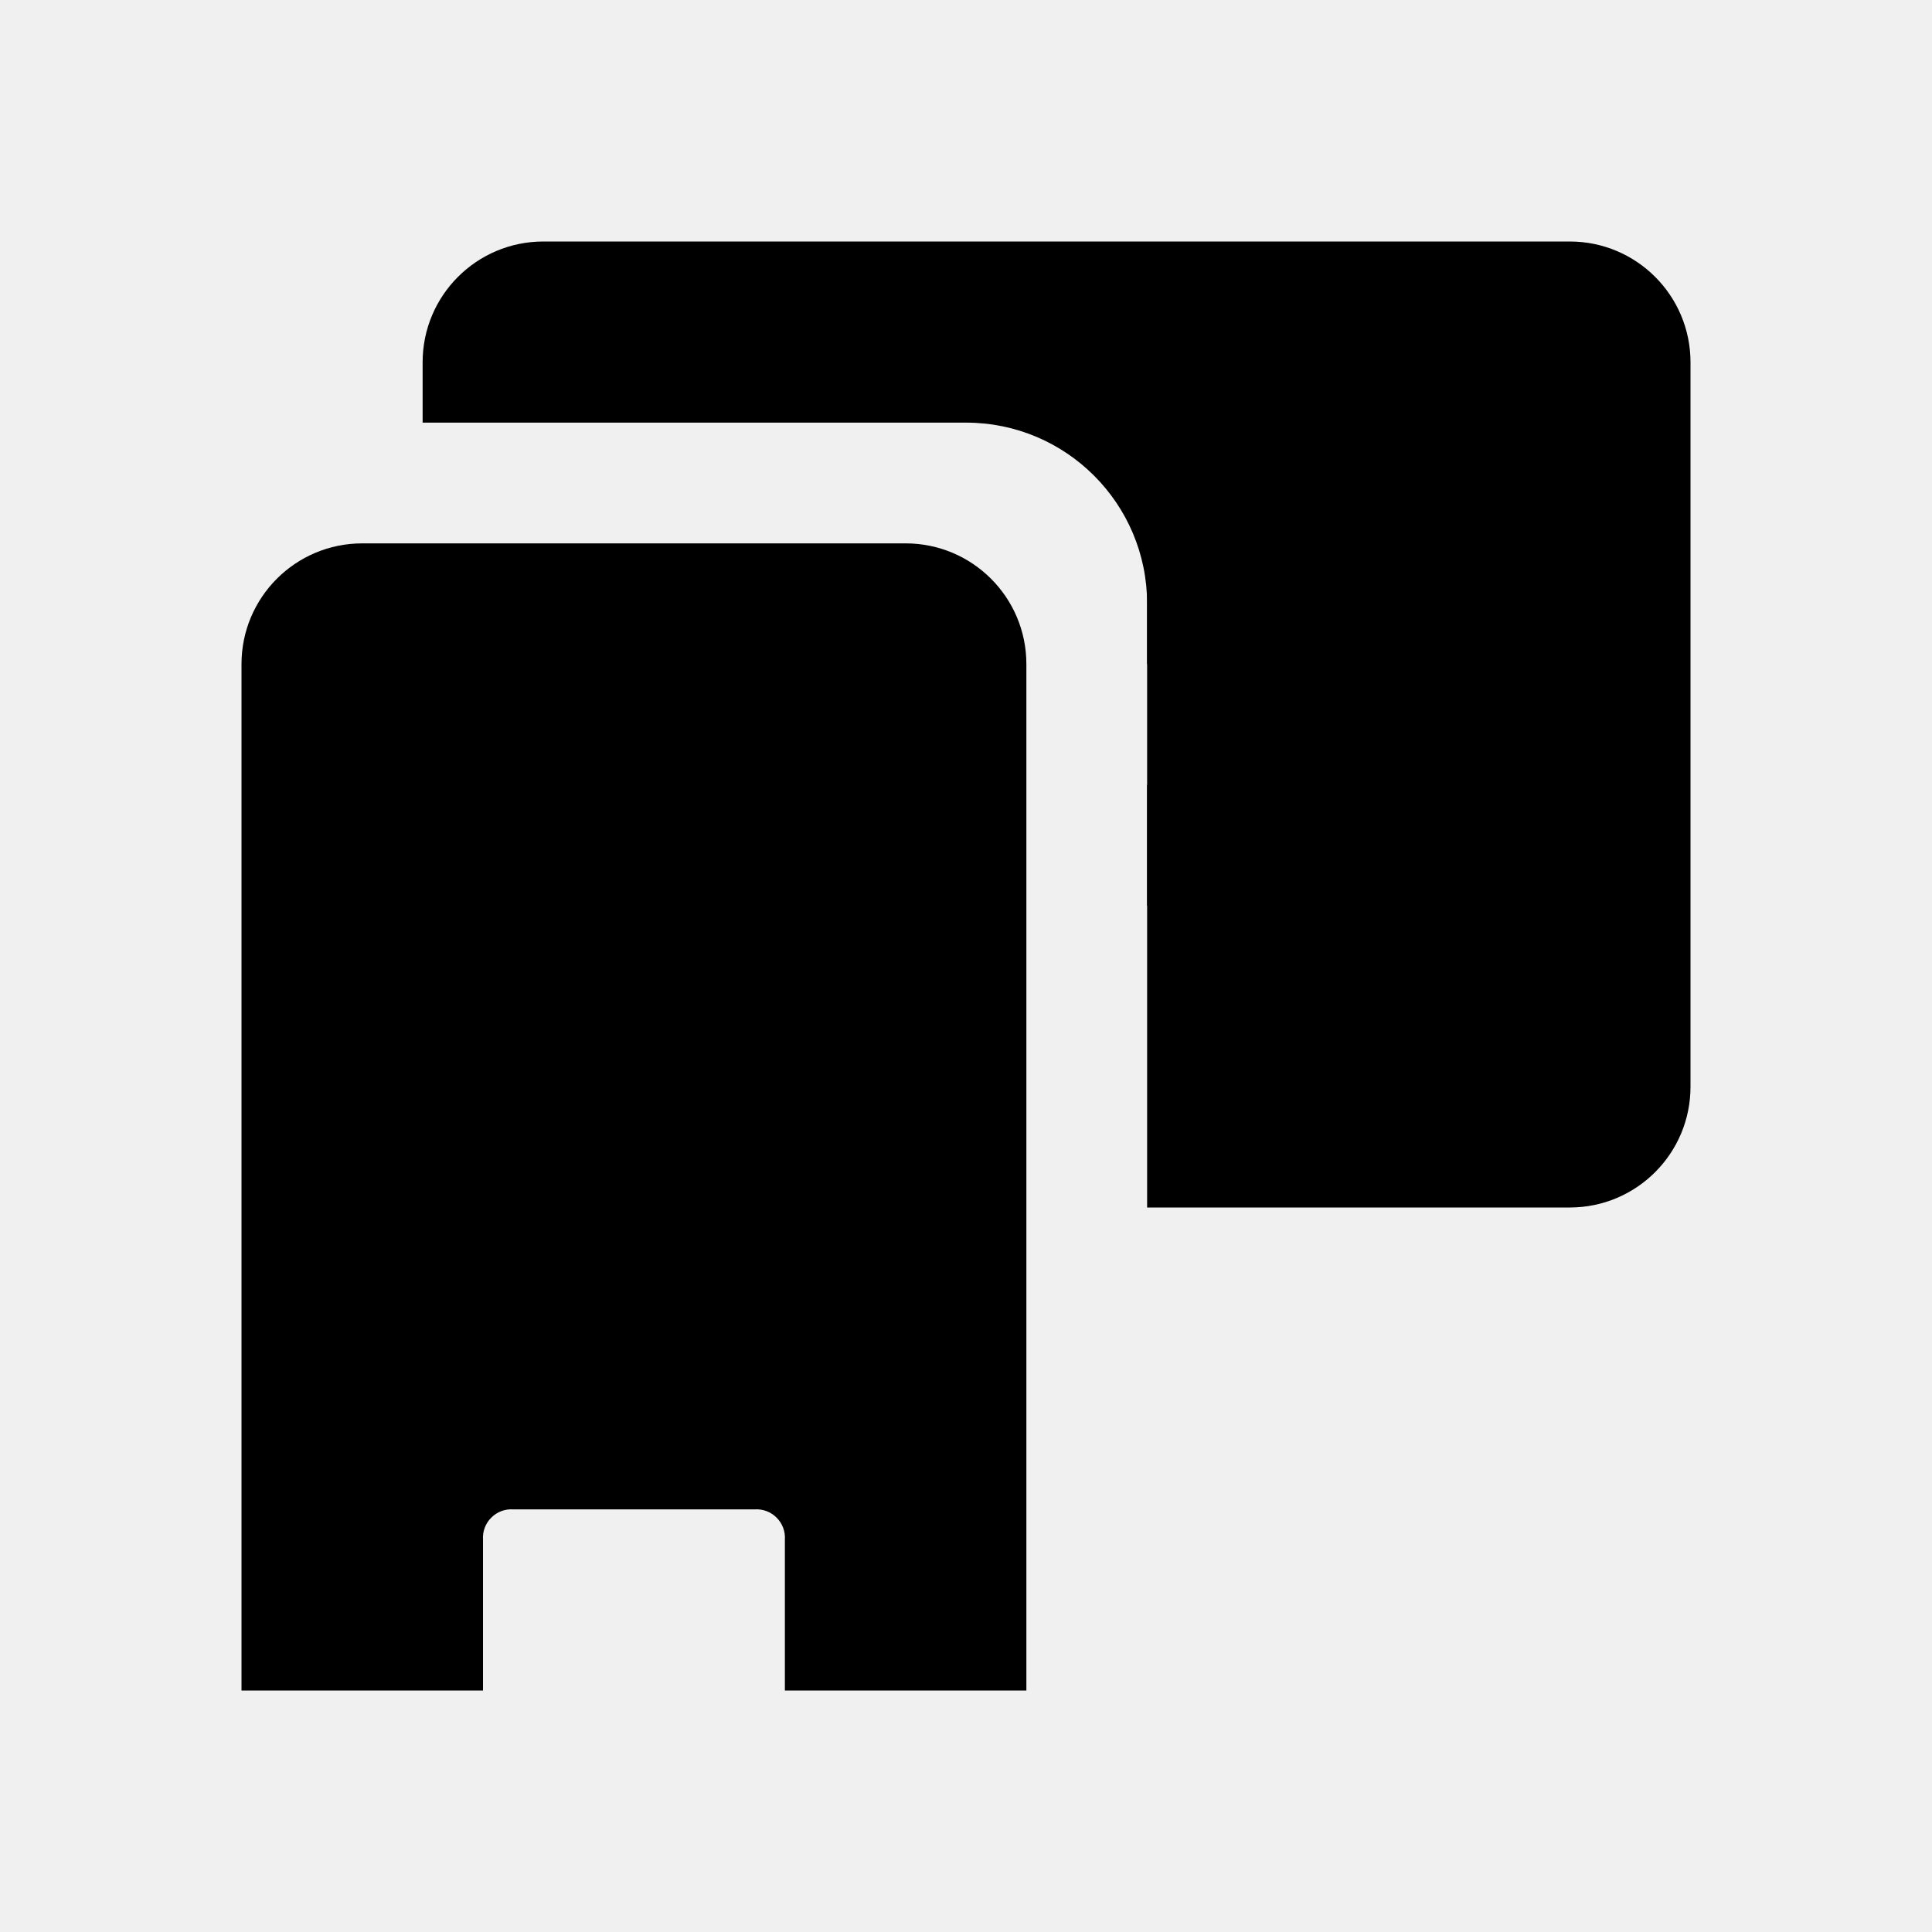
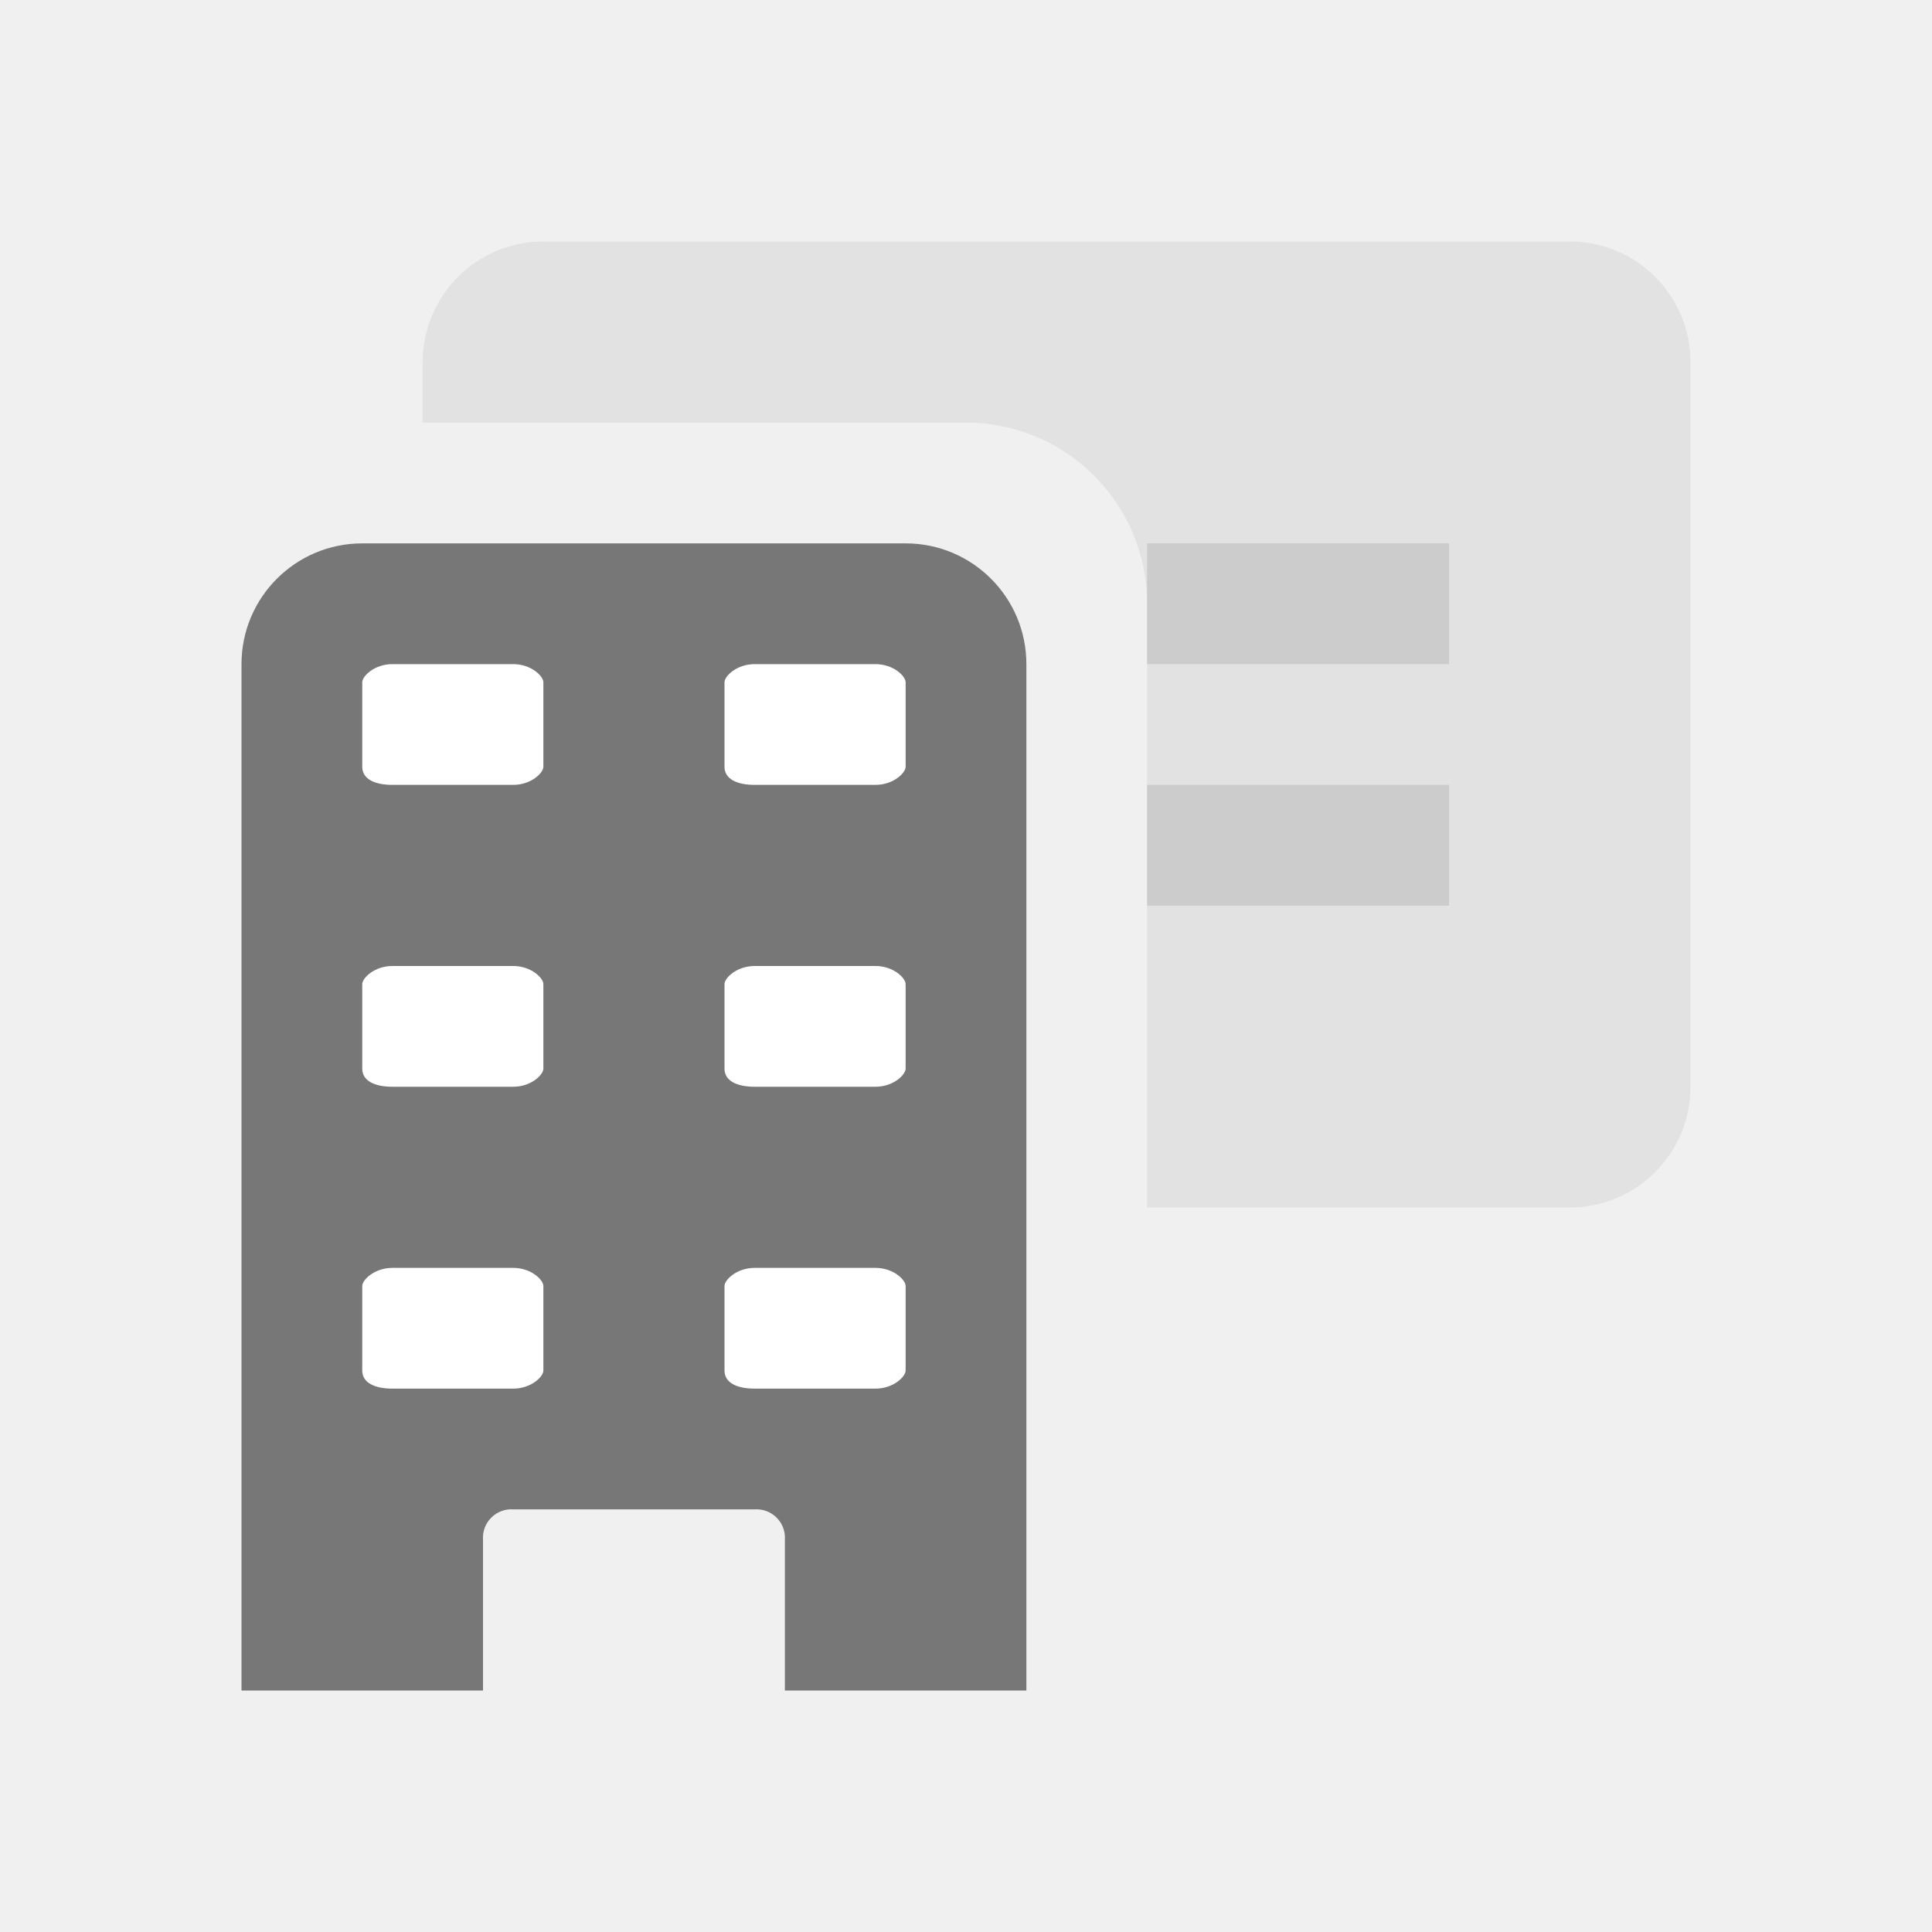
- <svg xmlns="http://www.w3.org/2000/svg" width="32" height="32" viewBox="0 0 32 32">
+ <svg xmlns="http://www.w3.org/2000/svg" viewBox="0 0 32 32">
+   <defs>
+     <style>
+       .cls-1{fill:#cccccc;opacity:0.4}
+       .cls-2{fill:#777777}
+       .cls-3{fill:#cccccc}
+       .cls-4{fill:#ffffff}
+     </style>
+   </defs>
  <g id="Layer_1" data-name="Layer 1">
    <path d="M26 4 L9 4 C7.895 4 7 4.895 7 6 L7 7 L16 7 C17.657 7 19 8.343 19 10 L19 20 L26 20 C27.105 20 28 19.105 28 18 L28 6 C28 4.895 27.105 4 26 4 Z" class="cls-1" />
    <path d="M15 9 L6 9 C4.895 9 4 9.895 4 11 L4 28 L8 28 L8 25.5 C7.991 25.365 8.041 25.232 8.137 25.137 C8.232 25.041 8.365 24.991 8.5 25 L12.5 25 C12.635 24.991 12.768 25.041 12.863 25.137 C12.959 25.232 13.009 25.365 13 25.5 L13 28 L17 28 L17 11 C17 9.895 16.105 9 15 9 Z" class="cls-2" />
    <path d="M19 13 L24 13 L24 15 L19 15 Z M19 9 L24 9 L24 11 L19 11 Z" class="cls-3" />
    <path d="M9 12.7 C9 12.8 8.8 13 8.5 13 L6.5 13 C6.2 13 6 12.9 6 12.7 L6 11.3 C6 11.2 6.2 11 6.5 11 L8.5 11 C8.8 11 9 11.2 9 11.3 Z M15 12.7 C15 12.8 14.8 13 14.5 13 L12.5 13 C12.2 13 12 12.9 12 12.7 L12 11.3 C12 11.2 12.2 11 12.5 11 L14.5 11 C14.8 11 15 11.2 15 11.3 Z M9 17.7 C9 17.8 8.8 18 8.5 18 L6.5 18 C6.2 18 6 17.9 6 17.7 L6 16.3 C6 16.2 6.2 16 6.5 16 L8.5 16 C8.8 16 9 16.2 9 16.3 Z M15 17.7 C15 17.8 14.8 18 14.5 18 L12.5 18 C12.2 18 12 17.9 12 17.7 L12 16.3 C12 16.2 12.2 16 12.5 16 L14.5 16 C14.8 16 15 16.2 15 16.3 Z M9 22.7 C9 22.8 8.8 23 8.5 23 L6.5 23 C6.2 23 6 22.9 6 22.7 L6 21.3 C6 21.2 6.2 21 6.5 21 L8.5 21 C8.8 21 9 21.2 9 21.3 Z M15 22.7 C15 22.8 14.8 23 14.5 23 L12.5 23 C12.2 23 12 22.9 12 22.7 L12 21.3 C12 21.2 12.2 21 12.5 21 L14.5 21 C14.8 21 15 21.2 15 21.3 Z" class="cls-4" />
  </g>
</svg>
